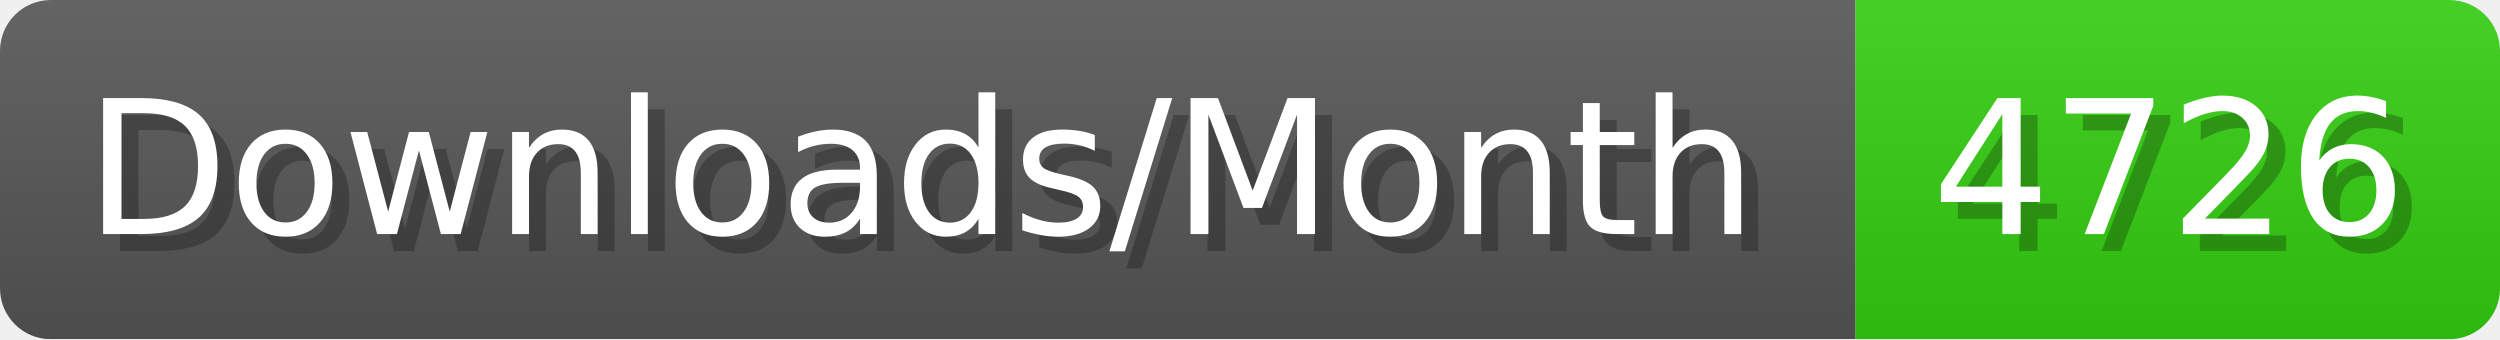
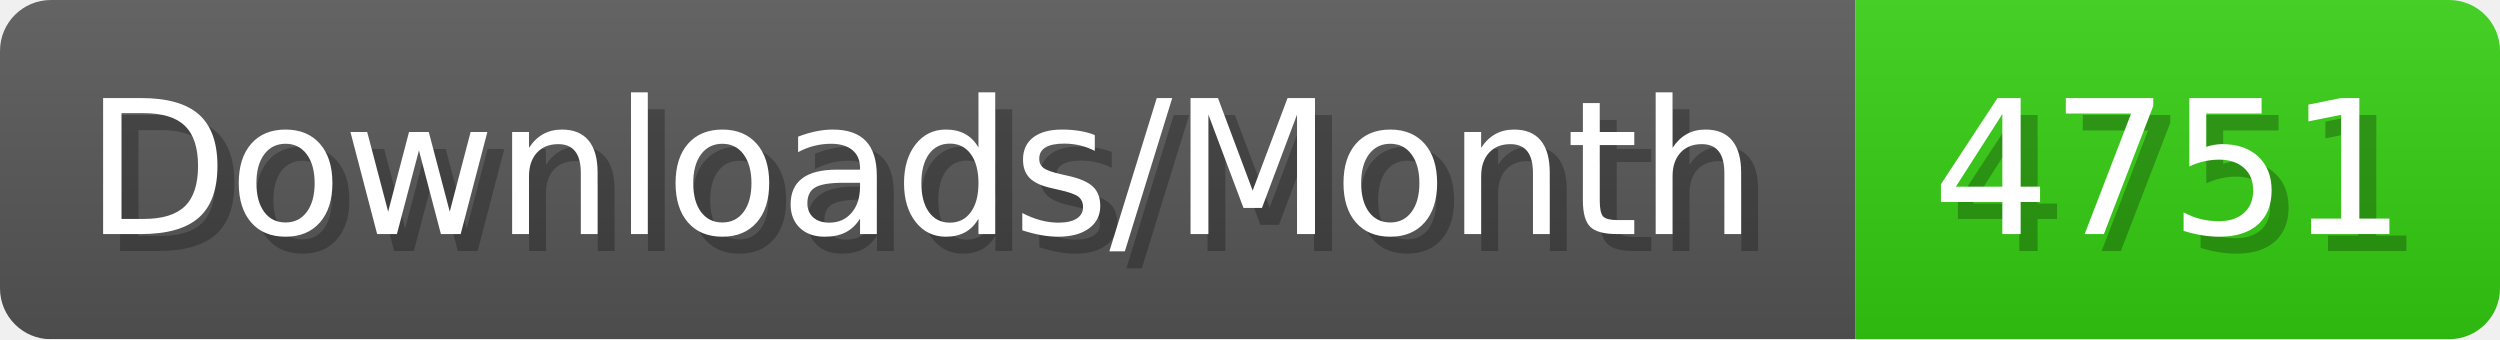
- <svg xmlns="http://www.w3.org/2000/svg" width="147.4" height="20" viewBox="0 0 1474 200" role="img" aria-label="Downloads/Month: 4726">
+ <svg xmlns="http://www.w3.org/2000/svg" width="147.4" height="20" viewBox="0 0 1474 200" role="img" aria-label="Downloads/Month: 4751">
  <linearGradient id="YlXUI" x2="0" y2="100%">
    <stop offset="0" stop-opacity=".1" stop-color="#EEE" />
    <stop offset="1" stop-opacity=".1" />
  </linearGradient>
  <mask id="JHhop">
    <rect width="1474" height="200" rx="30" fill="#FFF" />
  </mask>
  <g mask="url(#JHhop)">
    <rect width="1094" height="200" fill="#555" />
    <rect width="380" height="200" fill="#3C1" x="1094" />
    <rect width="1474" height="200" fill="url(#YlXUI)" />
  </g>
  <g aria-hidden="true" fill="#fff" text-anchor="start" font-family="Verdana,DejaVu Sans,sans-serif" font-size="110">
    <text x="60" y="148" textLength="994" fill="#000" opacity="0.25">Downloads/Month</text>
    <text x="50" y="138" textLength="994">Downloads/Month</text>
-     <text x="1149" y="148" textLength="280" fill="#000" opacity="0.25">4726</text>
-     <text x="1139" y="138" textLength="280">4726</text>
+     <text x="1149" y="148" textLength="280" fill="#000" opacity="0.25">4751</text>
+     <text x="1139" y="138" textLength="280">4751</text>
  </g>
</svg>
